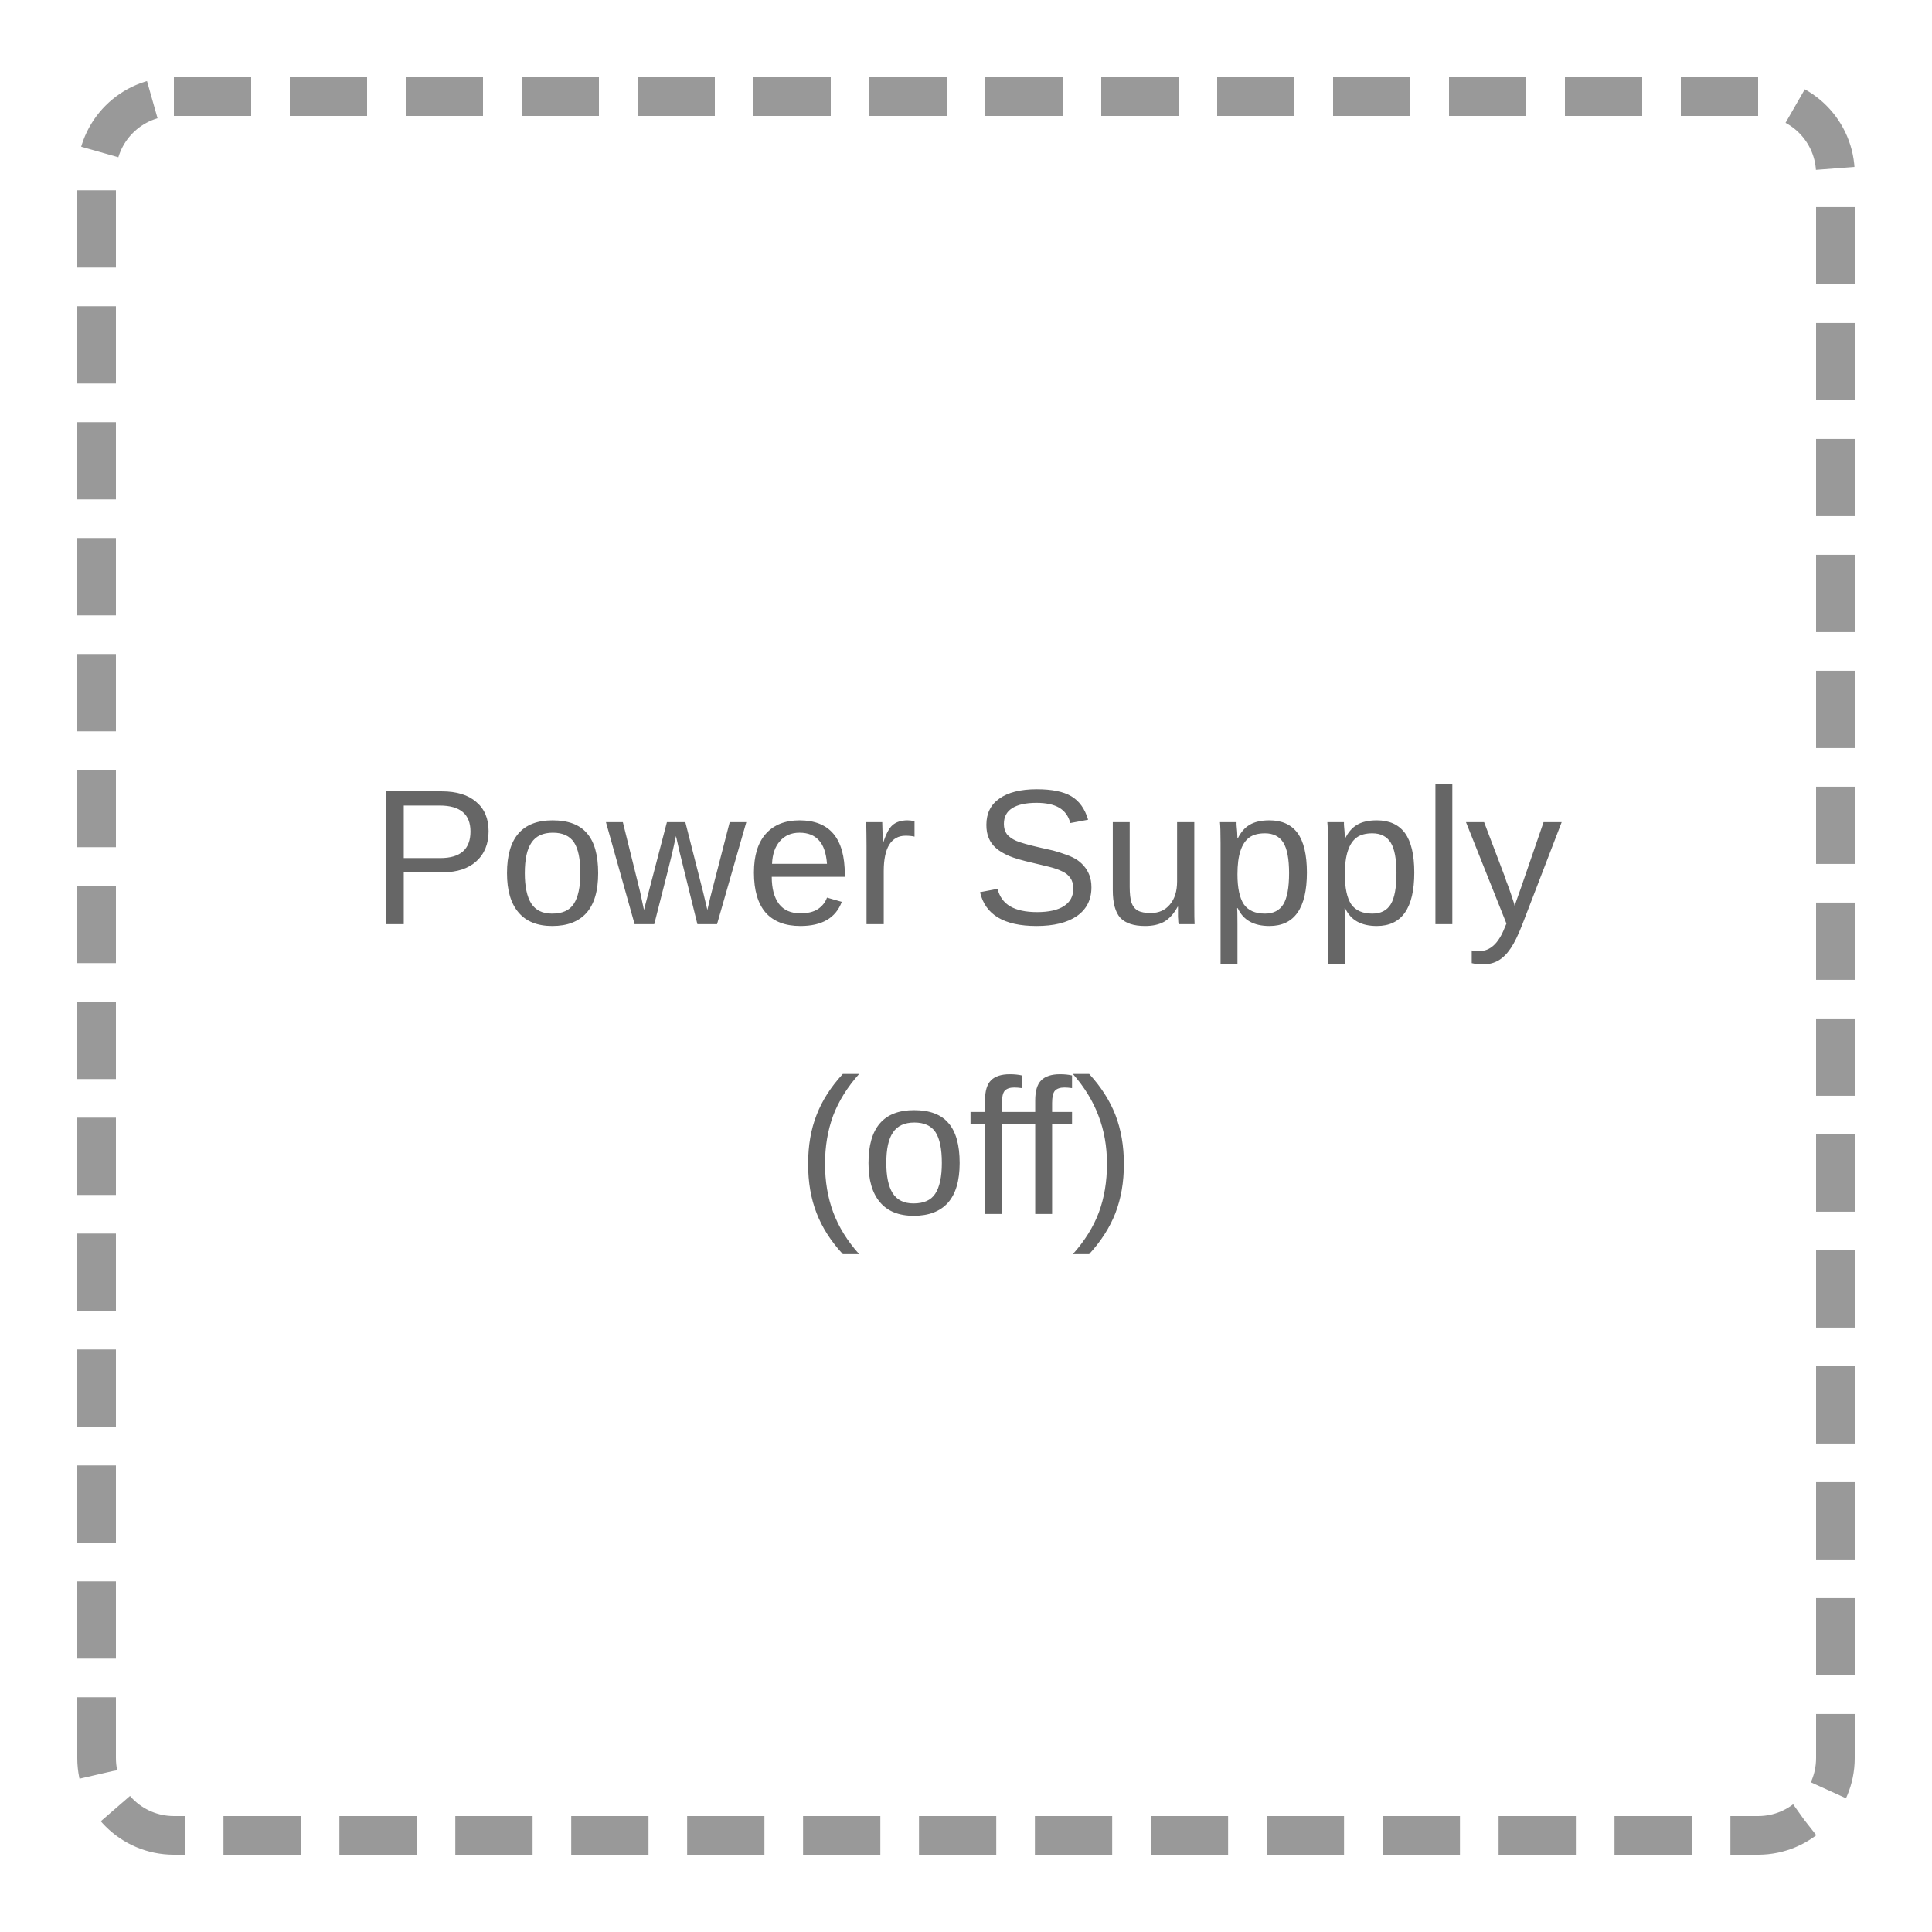
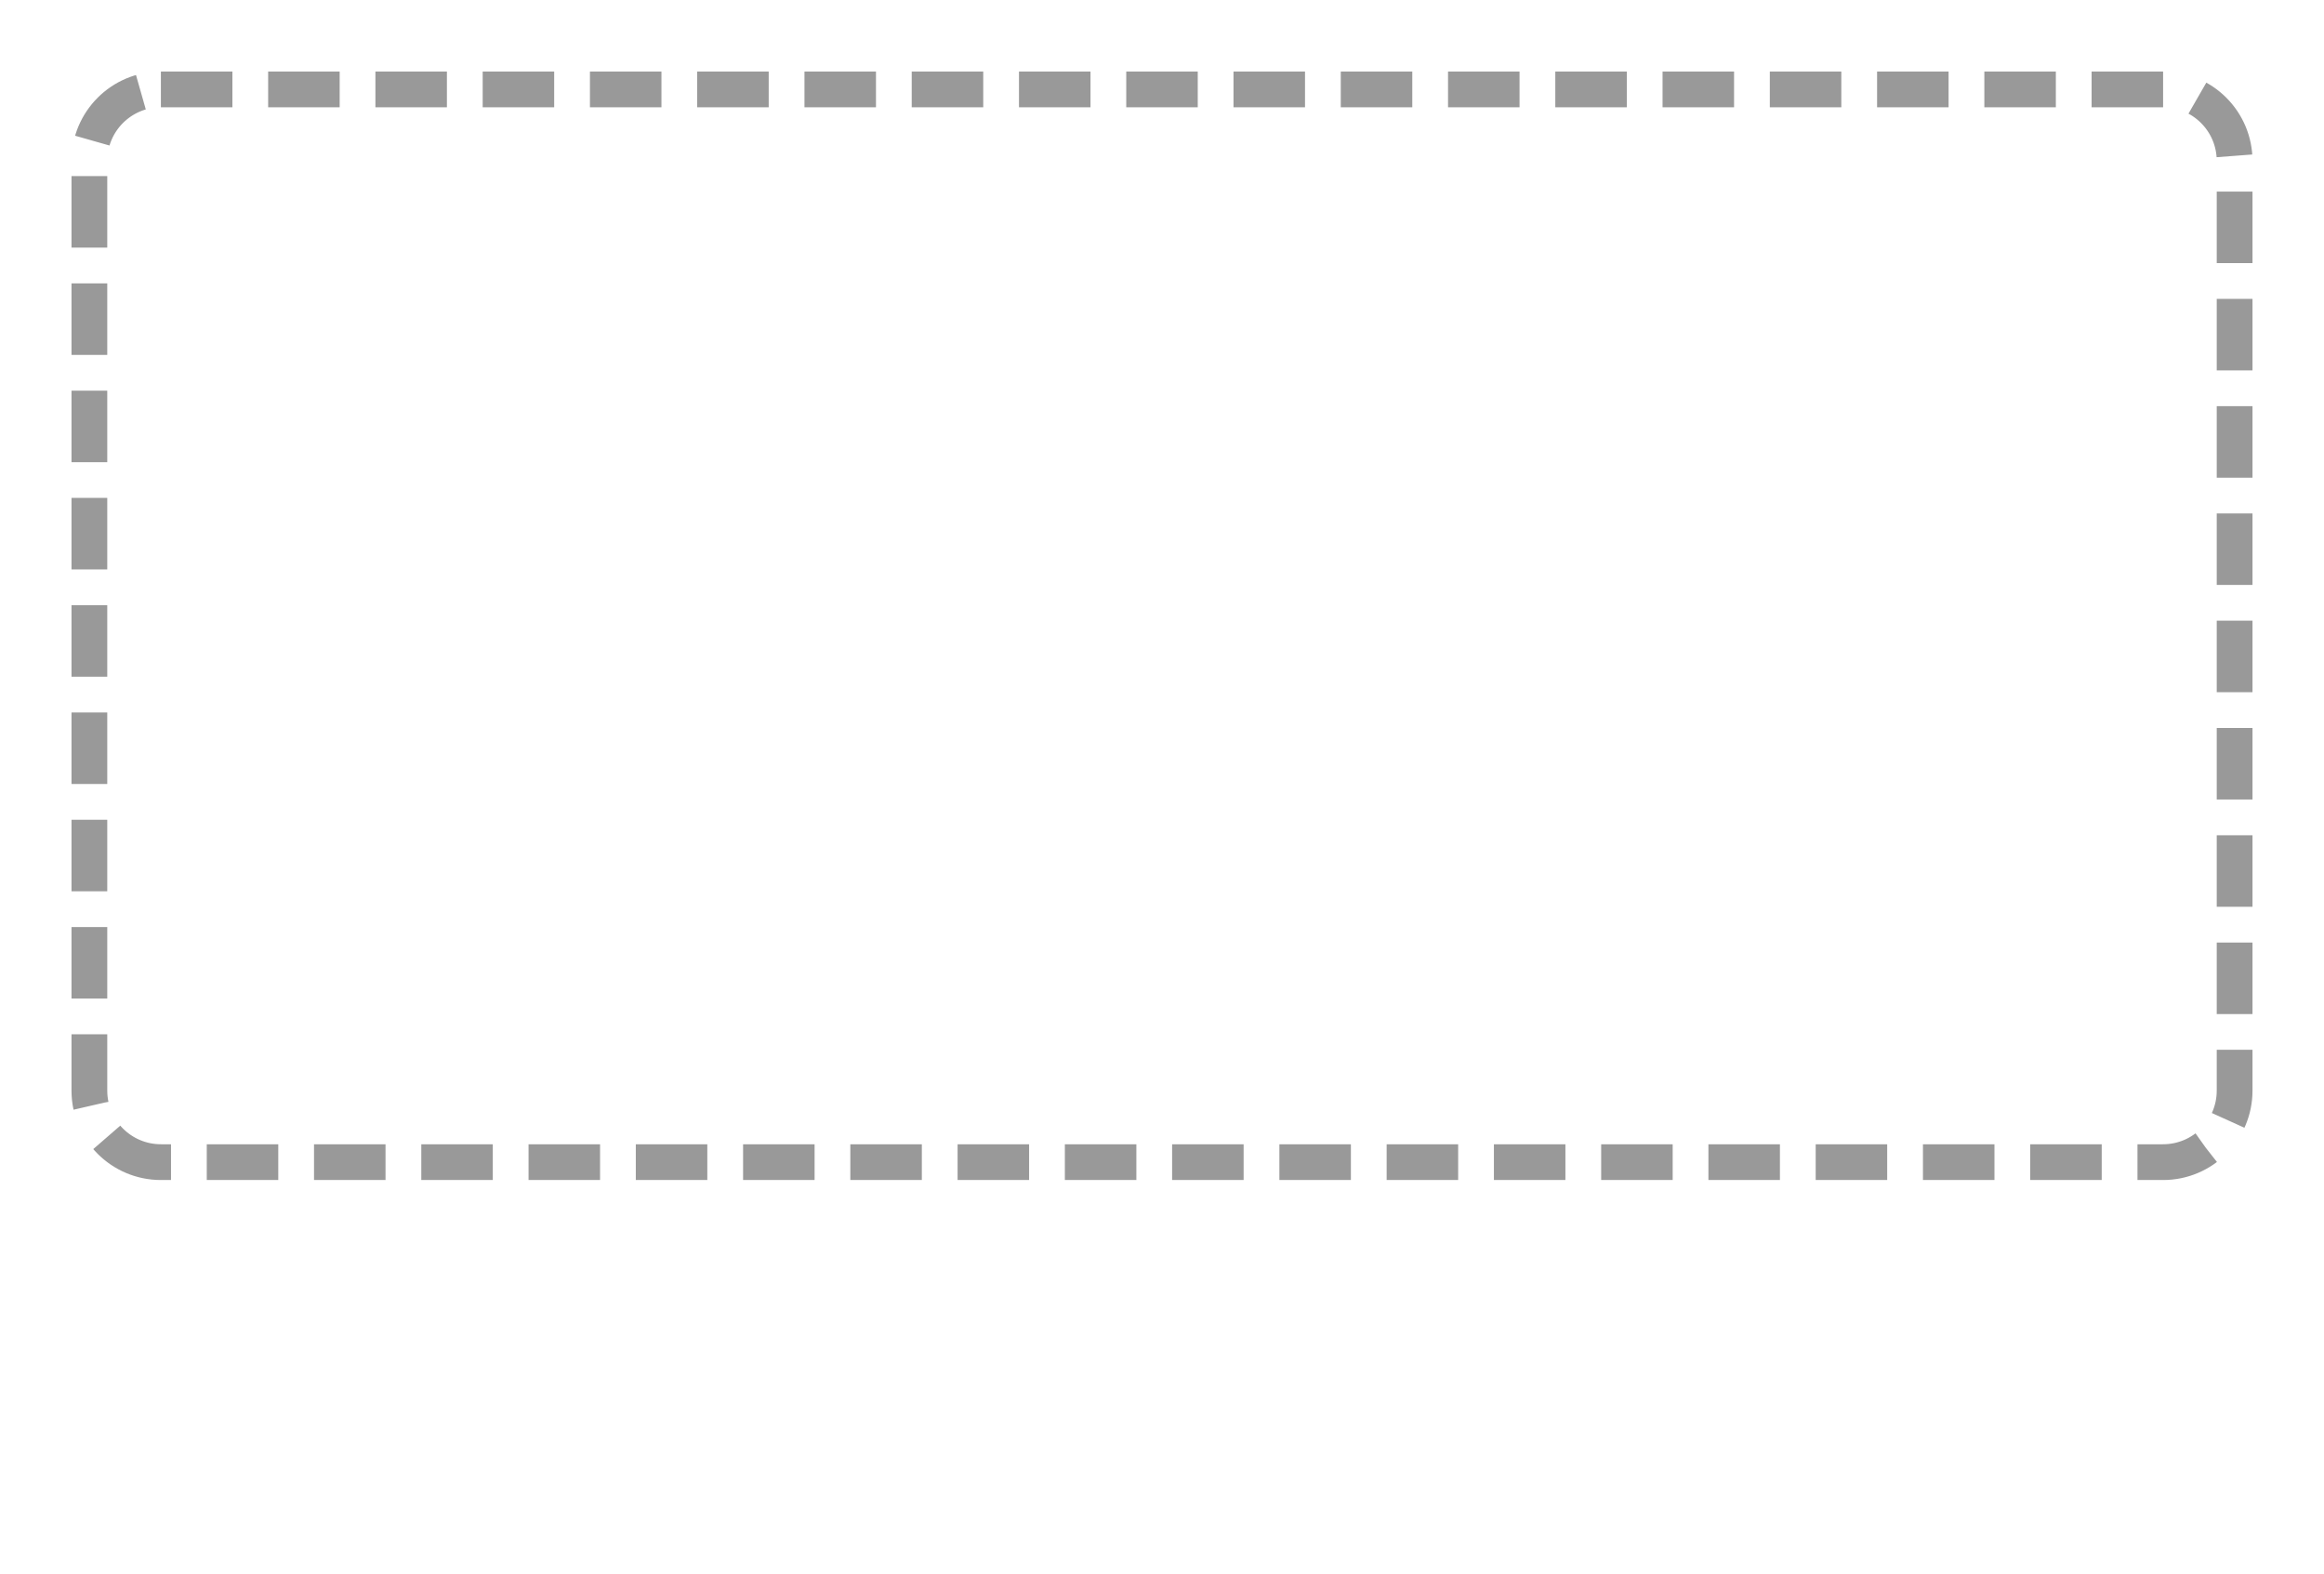
- <svg xmlns="http://www.w3.org/2000/svg" viewBox="0 0 100 100">
+ <svg xmlns="http://www.w3.org/2000/svg" viewBox="0 0 130 88">
  <defs>
    <style>
      .placeholder-border { fill: none; stroke: #999; stroke-width: 2; stroke-dasharray: 4,2; }
-       .placeholder-text { font-family: Arial, sans-serif; font-size: 10; fill: #666; text-anchor: middle; }
+       .placeholder-text { font-family: Arial, sans-serif; font-size: 8; fill: #666; text-anchor: middle; }
    </style>
  </defs>
-   <rect class="placeholder-border" x="5" y="5" width="90" height="90" rx="4" />
-   <text class="placeholder-text" x="50" y="45" dominant-baseline="middle">Power Supply</text>
-   <text class="placeholder-text" x="50" y="60" dominant-baseline="middle">(off)</text>
+   <rect class="placeholder-border" x="5" y="5" width="120" height="60" rx="4" />
</svg>
